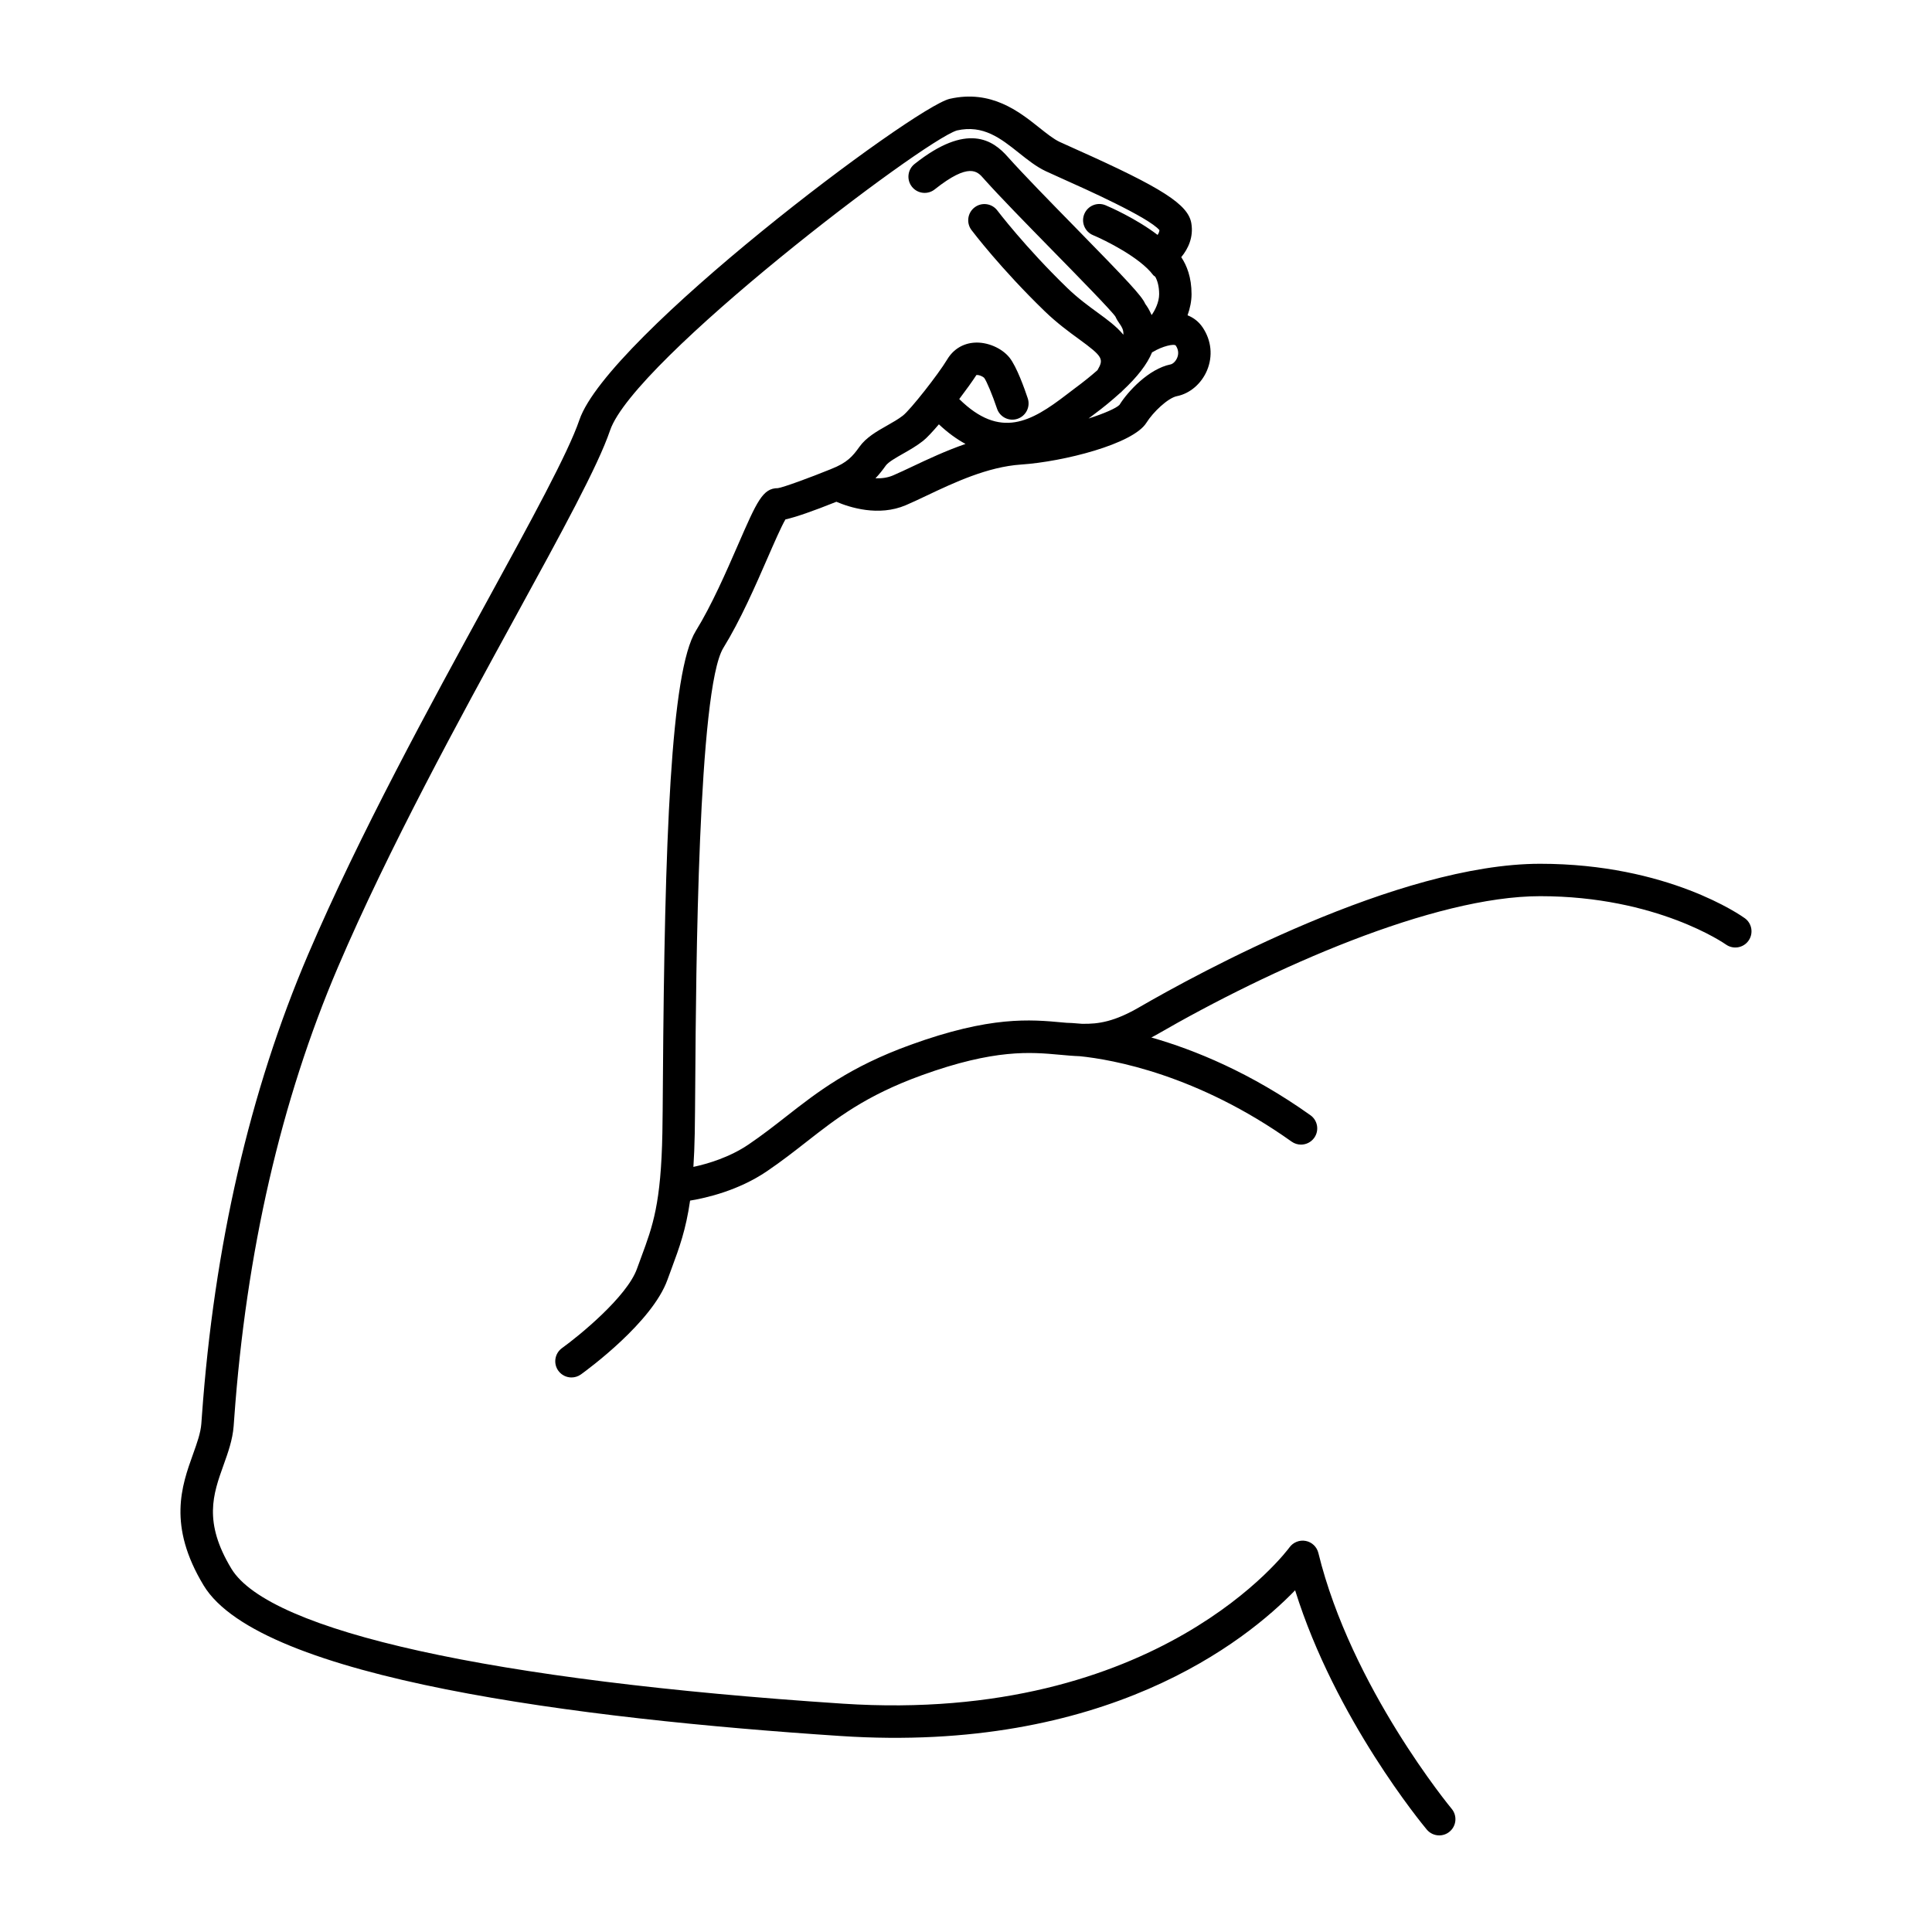
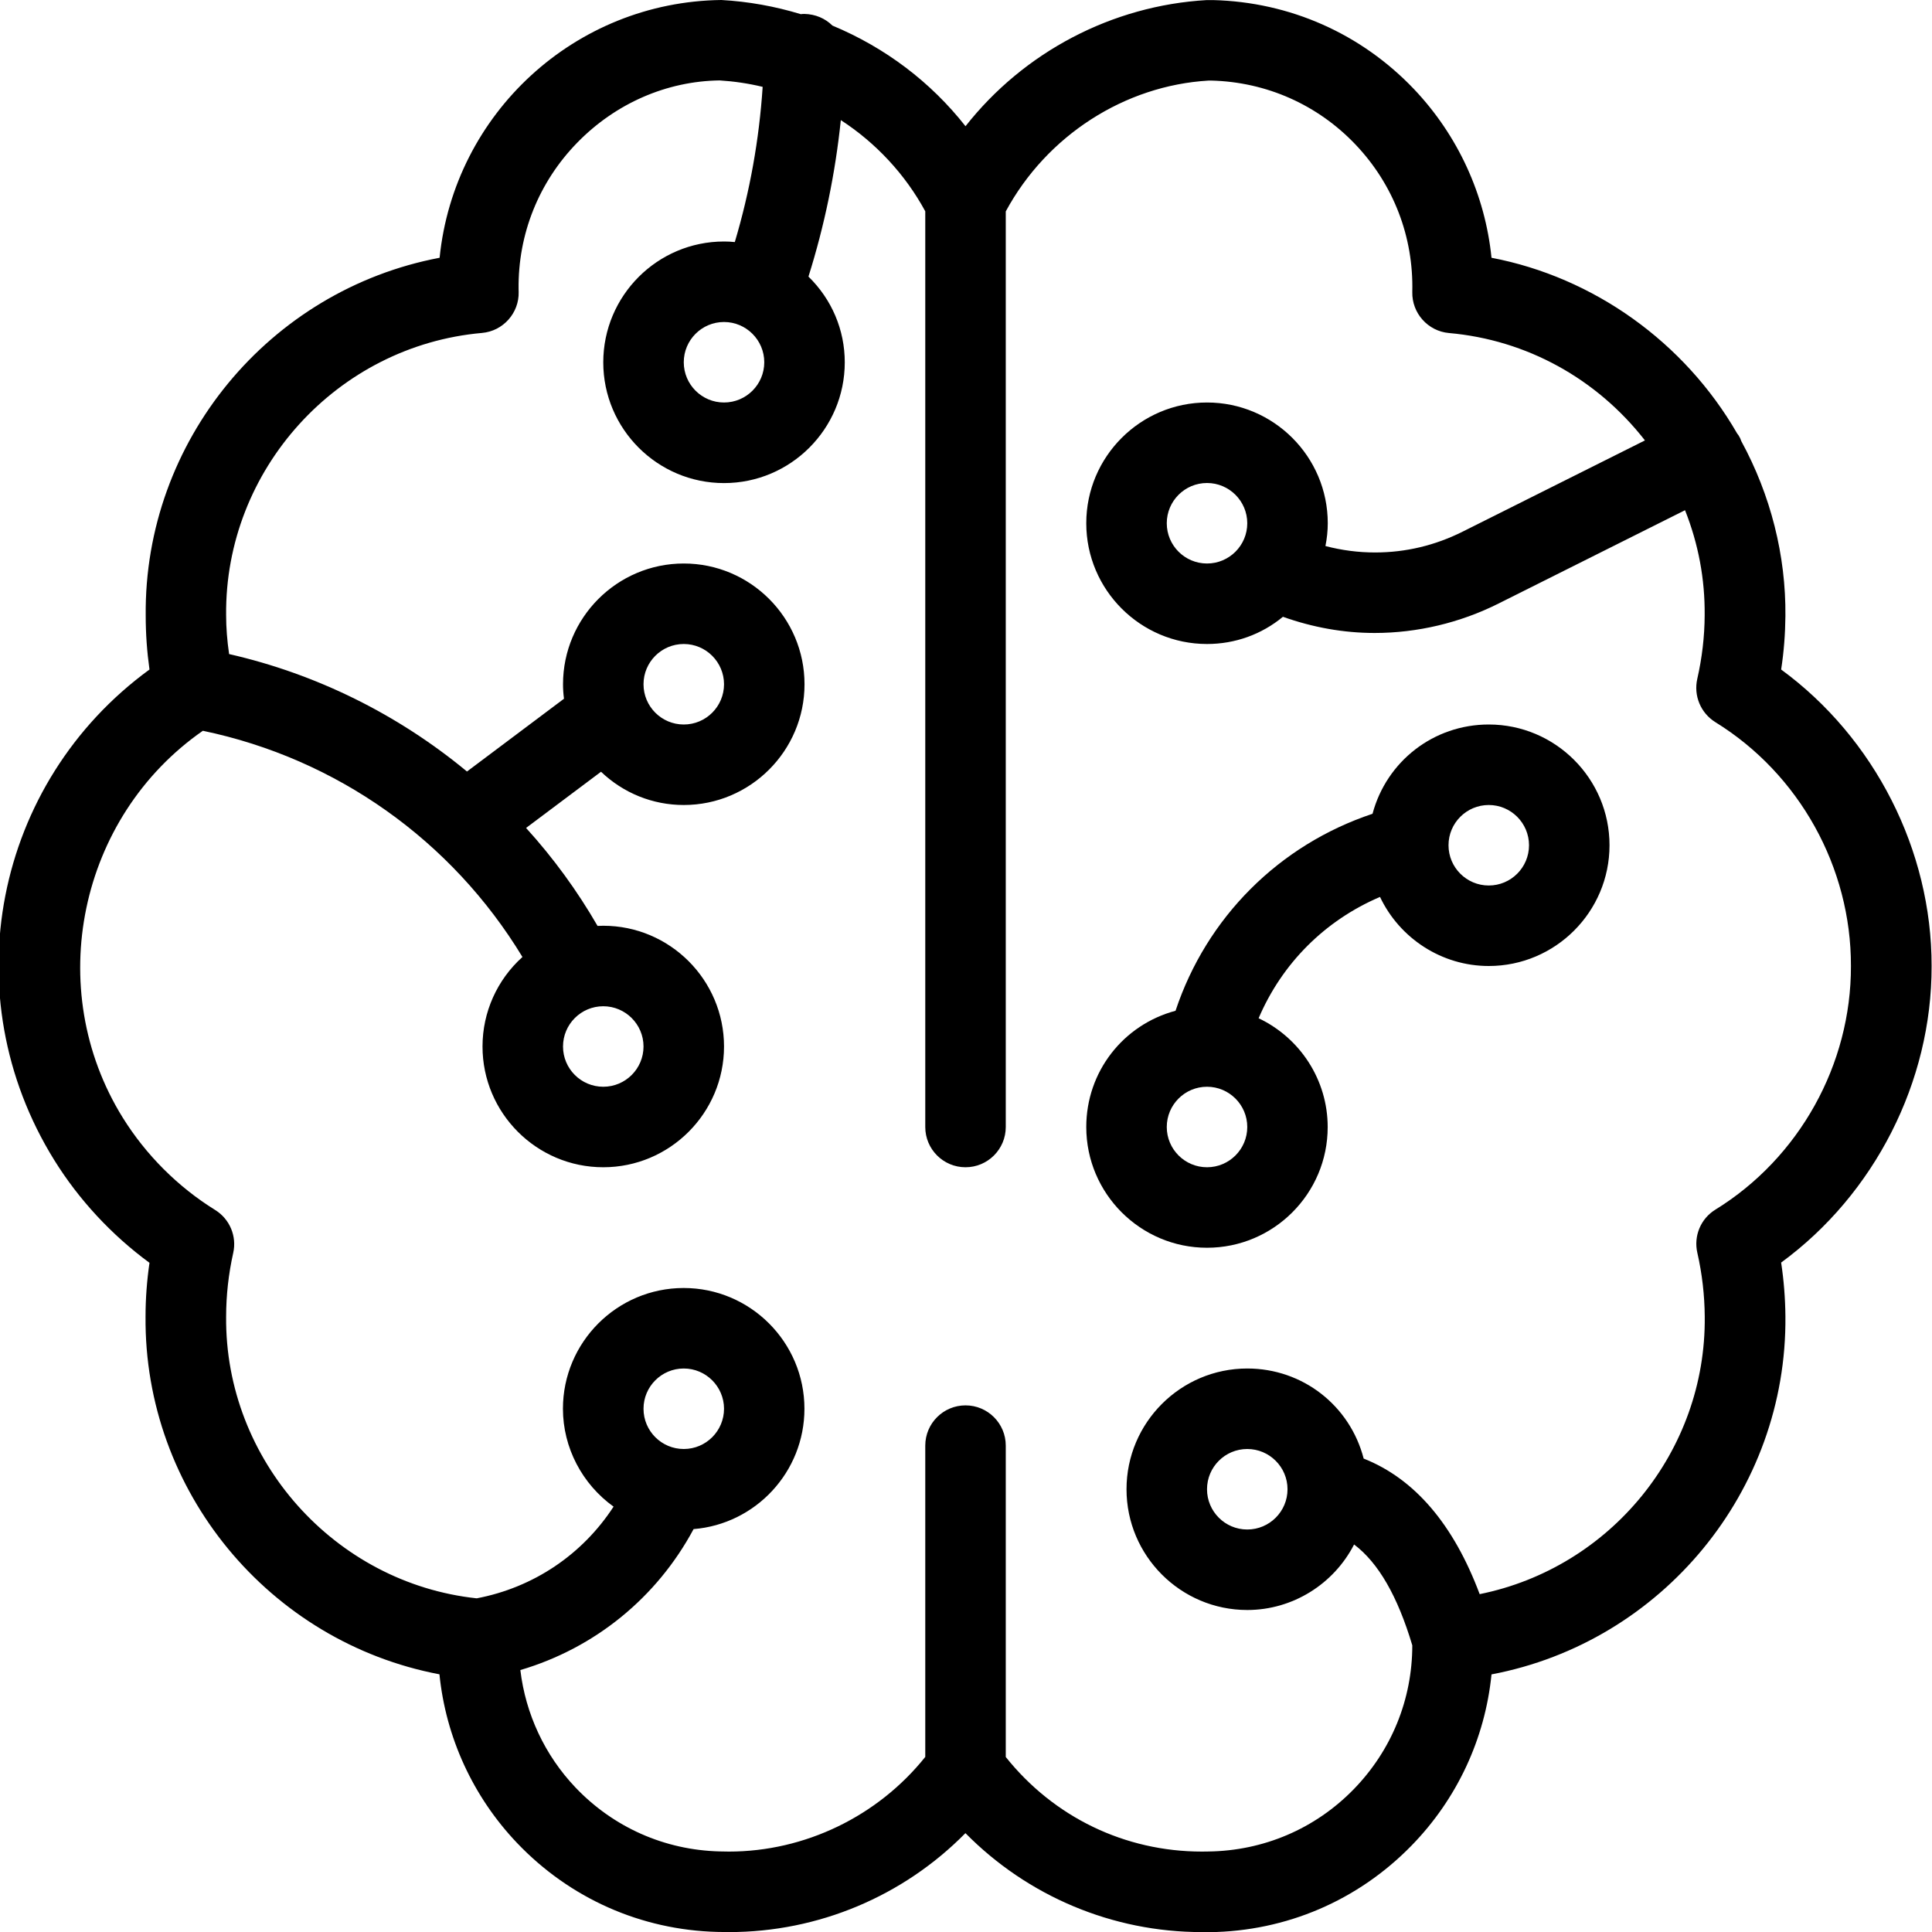
- <svg xmlns="http://www.w3.org/2000/svg" width="1200pt" height="1200pt" version="1.1" viewBox="0 0 1200 1200">
-   <path d="m1083.7 570.3c-1.895-1.379-47.605-33.793-127.09-33.793-88.246 0-212.89 68.195-248.99 89.102-15.203 8.797-25.031 10.547-35.676 10.285-5.004-0.48-8.23-0.59-9.469-0.613-0.828-0.07-1.609-0.133-2.461-0.215-19.957-1.859-44.734-4.129-94.453 13.895-37.883 13.715-57.875 29.352-77.195 44.461-7.32 5.723-14.879 11.641-23.387 17.41-11.832 8.027-25.32 12.012-34.297 13.945 0.406-6.238 0.695-13.094 0.84-20.855 0.145-7.598 0.215-18.961 0.324-32.93 0.457-66.48 1.691-243.07 17.461-268.6 10.57-17.137 19.945-38.617 27.469-55.895 3.852-8.832 8.508-19.523 11.074-23.879 6.336-1.402 16.934-5.074 31.645-10.957 8.242 3.516 26.23 9.324 43.117 2.125 3.91-1.668 8.27-3.731 12.996-5.977 16.812-7.969 37.727-17.879 58.656-19.273 26.195-1.754 69.516-12.707 77.773-25.922 4.211-6.742 13.43-15.445 18.996-16.559 8.102-1.621 15.266-7.801 18.73-16.129 3.637-8.797 2.652-18.422-2.688-26.438-2.519-3.781-5.797-6.191-9.469-7.656 1.523-4.262 2.484-8.734 2.484-13.105 0-10.57-2.988-17.902-6.394-23.004 4.367-5.293 7.691-12.457 6.266-21.035-1.957-11.676-17.977-21.961-71.398-45.852-4.262-1.895-7.848-3.504-10.43-4.715-3.769-1.777-8.074-5.219-12.648-8.855-12.574-10.008-29.809-23.711-55.559-17.891-22.191 5.016-212.59 148.07-230.05 199.43-6.961 20.484-30.254 63.023-57.203 112.3-35.34 64.586-79.32 144.95-111.27 219.66-36.254 84.793-58.465 181.31-66.012 286.86l-0.336 4.633c-0.445 5.797-2.629 11.867-5.148 18.91-7.09 19.754-15.91 44.352 6.566 81.551 35.074 58.055 234.48 82.922 395.58 93.539 164.69 10.883 251.72-58.824 282.37-90.504 24.926 79.957 79.309 145.68 81.781 148.63 2.004 2.391 4.848 3.613 7.727 3.613 2.281 0 4.57-0.77 6.445-2.34 4.273-3.562 4.836-9.91 1.285-14.172-0.625-0.758-62.41-75.492-82.801-158.9-0.938-3.816-4.008-6.758-7.871-7.488-3.816-0.73-7.801 0.84-10.094 4.031-0.793 1.105-80.988 109.95-277.52 97.043-217.77-14.363-356.15-44.941-379.67-83.855-17.52-29.004-11.363-46.176-4.848-64.367 2.762-7.703 5.617-15.672 6.266-24.156l0.348-4.738c7.391-103.32 29.074-197.65 64.453-280.39 31.559-73.801 75.277-153.71 110.4-217.89 28.535-52.152 51.086-93.336 58.609-115.48 14.734-43.355 194.15-179.81 215.43-186.27 16.379-3.684 27.168 4.906 38.578 13.992 5.519 4.391 10.727 8.543 16.633 11.328 2.652 1.246 6.371 2.914 10.766 4.883 13.309 5.953 53.062 23.723 59.809 31.715-0.07 1.043-0.527 2.039-1.152 2.965-13.633-10.355-29.902-17.41-32.316-18.422-5.137-2.148-11.016 0.266-13.176 5.387-2.16 5.125 0.266 11.027 5.375 13.176 7.621 3.191 29.16 13.859 37.309 24.719 0.371 0.504 0.938 0.73 1.379 1.141 1.262 2.316 2.398 5.746 2.398 10.836 0 5.004-2.699 10.211-4.668 12.938-0.887-1.922-1.801-3.84-3.121-5.746-0.359-0.527-0.707-0.973-0.852-1.211-2.113-4.934-10.789-14.148-44.09-48.156-15.371-15.695-31.262-31.934-41.242-43.078-9.238-10.559-25.262-21.59-57.938 4.356-4.356 3.457-5.09 9.793-1.633 14.148 3.469 4.367 9.805 5.09 14.148 1.633 21.406-16.992 26.52-11.148 30.266-6.875 0.023 0.023 0.793 0.898 0.828 0.938 9.613 10.727 25.668 27.133 41.195 42.984 16.766 17.113 37.609 38.398 39.973 42.012 0.793 1.824 1.824 3.312 2.82 4.754 0.984 1.414 2.293 3.383 2.102 6.469-4.262-5.172-10.141-9.48-15.742-13.559-5.891-4.297-12.574-9.156-19.211-15.59-26.062-25.262-43.164-47.785-43.332-48.012-3.348-4.441-9.672-5.316-14.09-1.969-4.441 3.348-5.316 9.66-1.98 14.09 0.73 0.973 18.133 23.93 45.383 50.34 7.656 7.414 15.254 12.961 21.359 17.41 15.086 10.98 15.469 12.434 11.531 19.285-3.91 3.457-8.617 7.273-14.508 11.617l-4.668 3.551c-22.066 16.945-41.207 27.863-66.695 2.785 4.356-5.762 8.281-11.219 10.668-14.93 1.859-0.168 4.188 1.078 4.824 1.766 1.488 1.934 5.207 10.848 7.957 19.078 1.754 5.281 7.465 8.137 12.73 6.359 5.281-1.766 8.125-7.465 6.371-12.73-1.906-5.723-6.84-19.668-11.34-25.285-4.824-6.012-13.906-9.84-21.816-9.289-7.129 0.48-13.117 4.176-16.848 10.402-5.629 9.383-22.848 31.223-27.492 34.871-2.797 2.195-6.422 4.262-9.926 6.238-6.359 3.602-12.938 7.344-17.102 13.164-4.273 5.977-7.586 9.887-17.664 13.836-0.023 0.012-0.035 0.035-0.07 0.047-0.012 0-0.035 0-0.047 0.012-13.188 5.363-29.723 11.387-32.855 11.797-9.469 0-13.031 8.184-24.852 35.305-7.273 16.691-16.32 37.453-26.137 53.352-15.551 25.164-19.43 129.76-20.461 279.05-0.098 13.859-0.18 25.141-0.324 32.676-0.828 44.027-5.977 57.926-13.105 77.16l-2.699 7.367c-6.238 17.328-35.723 41.426-46.559 49.234-4.5 3.254-5.519 9.551-2.269 14.051 1.969 2.723 5.051 4.176 8.172 4.176 2.039 0 4.094-0.613 5.879-1.895 4.5-3.254 44.258-32.473 53.723-58.766l2.641-7.188c4.715-12.73 8.809-23.809 11.426-42 9.949-1.633 29.965-6.18 47.688-18.215 9.059-6.144 16.895-12.266 24.48-18.203 18.91-14.797 36.781-28.766 71.652-41.41 45.492-16.477 67.812-14.398 85.754-12.77 4.234 0.395 8.34 0.77 12.48 0.91 20.195 2.062 72.898 11.316 131.57 53.051 1.777 1.262 3.816 1.859 5.832 1.859 3.144 0 6.238-1.477 8.207-4.223 3.227-4.535 2.172-10.824-2.363-14.039-37.094-26.398-71.844-40.57-98.809-48.277 0.887-0.492 1.703-0.852 2.617-1.379 72.133-41.762 172.78-86.387 238.91-86.387 72.551 0 114.89 29.688 115.31 29.988 4.5 3.227 10.801 2.219 14.027-2.269 3.254-4.5 2.246-10.801-2.266-14.051zm-388.2-326.02c0.625-0.457 1.199-0.984 1.715-1.586 9.191-8.543 15.312-16.453 18.383-23.914 0.133-0.07 0.277-0.07 0.406-0.145 5.832-3.562 13.332-5.352 14.328-3.961 2.027 3.035 1.57 5.797 0.828 7.559-0.973 2.352-2.785 3.84-4.078 4.106-13.5 2.699-26.605 16.812-31.754 25.129-2.004 2.062-9.359 5.328-19.211 8.484l2.977-2.258c6.363-4.691 11.629-9.105 16.406-13.414zm-134.66 37.547c3.961-2.242 8.449-4.801 12.445-7.945 2.363-1.859 5.941-5.723 9.875-10.32 5.629 5.293 11.137 9.238 16.535 12.18-12.168 4.211-23.375 9.469-32.699 13.883-4.477 2.113-8.594 4.066-12.289 5.652-3.527 1.512-7.285 1.934-10.934 1.801 2.461-2.566 4.488-5.219 6.406-7.906 1.586-2.195 6.41-4.934 10.66-7.344z" />
+ <svg xmlns="http://www.w3.org/2000/svg" version="1.1" id="Layer_1" x="0px" y="0px" viewBox="0 0 24 24" style="enable-background:new 0 0 24 24;" xml:space="preserve">
+   <g>
+     <path d="M14.994,15.5c-0.827,0-1.5-0.673-1.5-1.5c0-0.686,0.458-1.27,1.109-1.444c0.386-1.16,1.286-2.06,2.447-2.447   C17.224,9.458,17.808,9,18.494,9c0.827,0,1.5,0.673,1.5,1.5s-0.673,1.5-1.5,1.5c-0.583,0-1.106-0.342-1.351-0.858   c-0.683,0.291-1.217,0.825-1.508,1.507c0.516,0.245,0.858,0.767,0.858,1.351C16.494,14.827,15.821,15.5,14.994,15.5z M14.994,13.5   c-0.276,0-0.5,0.224-0.5,0.5s0.224,0.5,0.5,0.5s0.5-0.224,0.5-0.5S15.269,13.5,14.994,13.5z M18.494,10c-0.276,0-0.5,0.224-0.5,0.5   s0.224,0.5,0.5,0.5s0.5-0.224,0.5-0.5S18.769,10,18.494,10z" />
+     <path d="M14.928,24.001c-1.108,0-2.162-0.445-2.935-1.229c-0.772,0.784-1.828,1.229-2.936,1.229c-0.034,0-0.145-0.002-0.145-0.002   c-0.95-0.024-1.834-0.417-2.49-1.106c-0.547-0.575-0.884-1.312-0.963-2.094c-2.115-0.401-3.671-2.277-3.651-4.447   c0-0.221,0.017-0.444,0.049-0.665c-0.47-0.345-0.877-0.783-1.183-1.276c-1.269-2.044-0.745-4.688,1.183-6.094   C1.826,8.096,1.81,7.872,1.81,7.649C1.788,5.48,3.344,3.603,5.461,3.202C5.641,1.412,7.141,0.022,8.961,0   c0.338,0.019,0.664,0.078,0.987,0.176c0.014-0.002,0.028-0.003,0.044-0.003c0.137,0.003,0.258,0.055,0.349,0.145   c0.658,0.274,1.222,0.702,1.653,1.25c0.724-0.921,1.82-1.5,2.998-1.567l0.077,0c0.955,0.024,1.84,0.417,2.496,1.106   c0.546,0.575,0.884,1.312,0.963,2.095c1.267,0.242,2.396,1.046,3.051,2.182c0.011,0.013,0.024,0.031,0.036,0.056   c0.005,0.01,0.01,0.024,0.015,0.038c0.366,0.671,0.556,1.422,0.549,2.174c-0.002,0.222-0.019,0.445-0.053,0.665   c1.16,0.849,1.872,2.246,1.869,3.685c0.003,1.437-0.709,2.833-1.869,3.682c0.033,0.219,0.051,0.443,0.053,0.666   c0.022,2.171-1.534,4.049-3.651,4.45c-0.08,0.8-0.429,1.549-0.995,2.128c-0.665,0.681-1.554,1.062-2.506,1.074L14.928,24.001z    M6.464,20.746c0.065,0.546,0.304,1.058,0.684,1.458c0.472,0.496,1.108,0.778,1.792,0.795l0.115,0.002   c0.943,0,1.849-0.438,2.439-1.176v-3.867c0-0.276,0.224-0.5,0.5-0.5c0.276,0,0.5,0.224,0.5,0.5v3.868   c0.597,0.748,1.48,1.175,2.437,1.175L15.007,23c0.689-0.008,1.33-0.282,1.808-0.772c0.47-0.482,0.729-1.116,0.729-1.789   c-0.183-0.612-0.421-1.025-0.723-1.253C16.569,19.677,16.059,20,15.494,20c-0.827,0-1.5-0.673-1.5-1.5s0.673-1.5,1.5-1.5   c0.69,0,1.276,0.462,1.446,1.119c0.632,0.25,1.116,0.816,1.441,1.684c1.624-0.328,2.813-1.775,2.796-3.447   c-0.002-0.268-0.033-0.534-0.092-0.793c-0.048-0.209,0.042-0.425,0.225-0.537c1.041-0.642,1.686-1.802,1.683-3.025   c0.003-1.227-0.642-2.387-1.684-3.03c-0.182-0.113-0.272-0.328-0.225-0.537c0.059-0.259,0.091-0.526,0.092-0.792   c0.004-0.449-0.078-0.886-0.244-1.304l-2.316,1.159c-0.478,0.24-1.011,0.366-1.54,0.366c-0.383,0-0.765-0.068-1.139-0.201   C15.671,7.882,15.341,8,14.994,8c-0.827,0-1.5-0.673-1.5-1.5s0.673-1.5,1.5-1.5s1.5,0.673,1.5,1.5c0,0.094-0.01,0.189-0.029,0.283   c0.202,0.053,0.409,0.08,0.617,0.08c0.379,0,0.745-0.087,1.088-0.259l2.264-1.133C19.836,4.704,18.964,4.222,18,4.137   c-0.262-0.023-0.462-0.247-0.456-0.51c0.017-0.684-0.233-1.334-0.704-1.83s-1.108-0.779-1.792-0.796l-0.034,0   c-1.043,0.061-2.01,0.682-2.52,1.625V14c0,0.276-0.224,0.5-0.5,0.5c-0.276,0-0.5-0.224-0.5-0.5V2.625   c-0.248-0.458-0.613-0.85-1.049-1.133c-0.068,0.657-0.202,1.308-0.402,1.944c0.289,0.282,0.451,0.661,0.451,1.065   c0,0.827-0.673,1.5-1.5,1.5s-1.5-0.673-1.5-1.5S8.166,3,8.994,3c0.044,0,0.089,0.002,0.134,0.007   C9.315,2.38,9.431,1.733,9.474,1.079C9.296,1.036,9.117,1.01,8.939,0.999c-0.656,0.009-1.29,0.283-1.768,0.773   c-0.478,0.49-0.737,1.136-0.729,1.82l0.001,0.034c0.007,0.262-0.193,0.487-0.456,0.51c-1.8,0.159-3.196,1.699-3.178,3.506   c0,0.153,0.012,0.312,0.037,0.483c1.08,0.246,2.095,0.747,2.955,1.459l1.205-0.904C6.998,8.619,6.994,8.559,6.994,8.5   c0-0.827,0.673-1.5,1.5-1.5s1.5,0.673,1.5,1.5S9.321,10,8.494,10c-0.387,0-0.75-0.148-1.028-0.413l-0.931,0.698   c0.339,0.373,0.636,0.781,0.888,1.217C7.446,11.501,7.469,11.5,7.494,11.5c0.827,0,1.5,0.673,1.5,1.5c0,0.827-0.673,1.5-1.5,1.5   s-1.5-0.673-1.5-1.5c0-0.428,0.182-0.829,0.496-1.112C5.612,10.44,4.181,9.424,2.52,9.078c-1.54,1.071-1.989,3.205-0.995,4.806   c0.288,0.463,0.685,0.86,1.148,1.147c0.181,0.112,0.271,0.327,0.224,0.534c-0.058,0.26-0.088,0.526-0.088,0.792   c-0.016,1.78,1.348,3.309,3.113,3.498c0.705-0.134,1.312-0.543,1.7-1.139c-0.389-0.279-0.629-0.732-0.629-1.216   c0-0.827,0.673-1.5,1.5-1.5s1.5,0.673,1.5,1.5c0,0.786-0.607,1.433-1.377,1.495C8.159,19.847,7.389,20.473,6.464,20.746z    M15.494,18c-0.276,0-0.5,0.224-0.5,0.5s0.224,0.5,0.5,0.5s0.5-0.224,0.5-0.5S15.769,18,15.494,18z M8.494,17   c-0.276,0-0.5,0.224-0.5,0.5s0.224,0.5,0.5,0.5s0.5-0.224,0.5-0.5S8.769,17,8.494,17z M7.494,12.5c-0.276,0-0.5,0.224-0.5,0.5   s0.224,0.5,0.5,0.5s0.5-0.224,0.5-0.5S7.769,12.5,7.494,12.5z M8.494,8c-0.276,0-0.5,0.224-0.5,0.5S8.218,9,8.494,9   s0.5-0.224,0.5-0.5S8.769,8,8.494,8z M14.994,6c-0.276,0-0.5,0.224-0.5,0.5s0.224,0.5,0.5,0.5s0.5-0.224,0.5-0.5S15.269,6,14.994,6   z M8.994,4c-0.276,0-0.5,0.224-0.5,0.5S8.718,5,8.994,5s0.5-0.224,0.5-0.5S9.269,4,8.994,4z" />
+   </g>
</svg>
